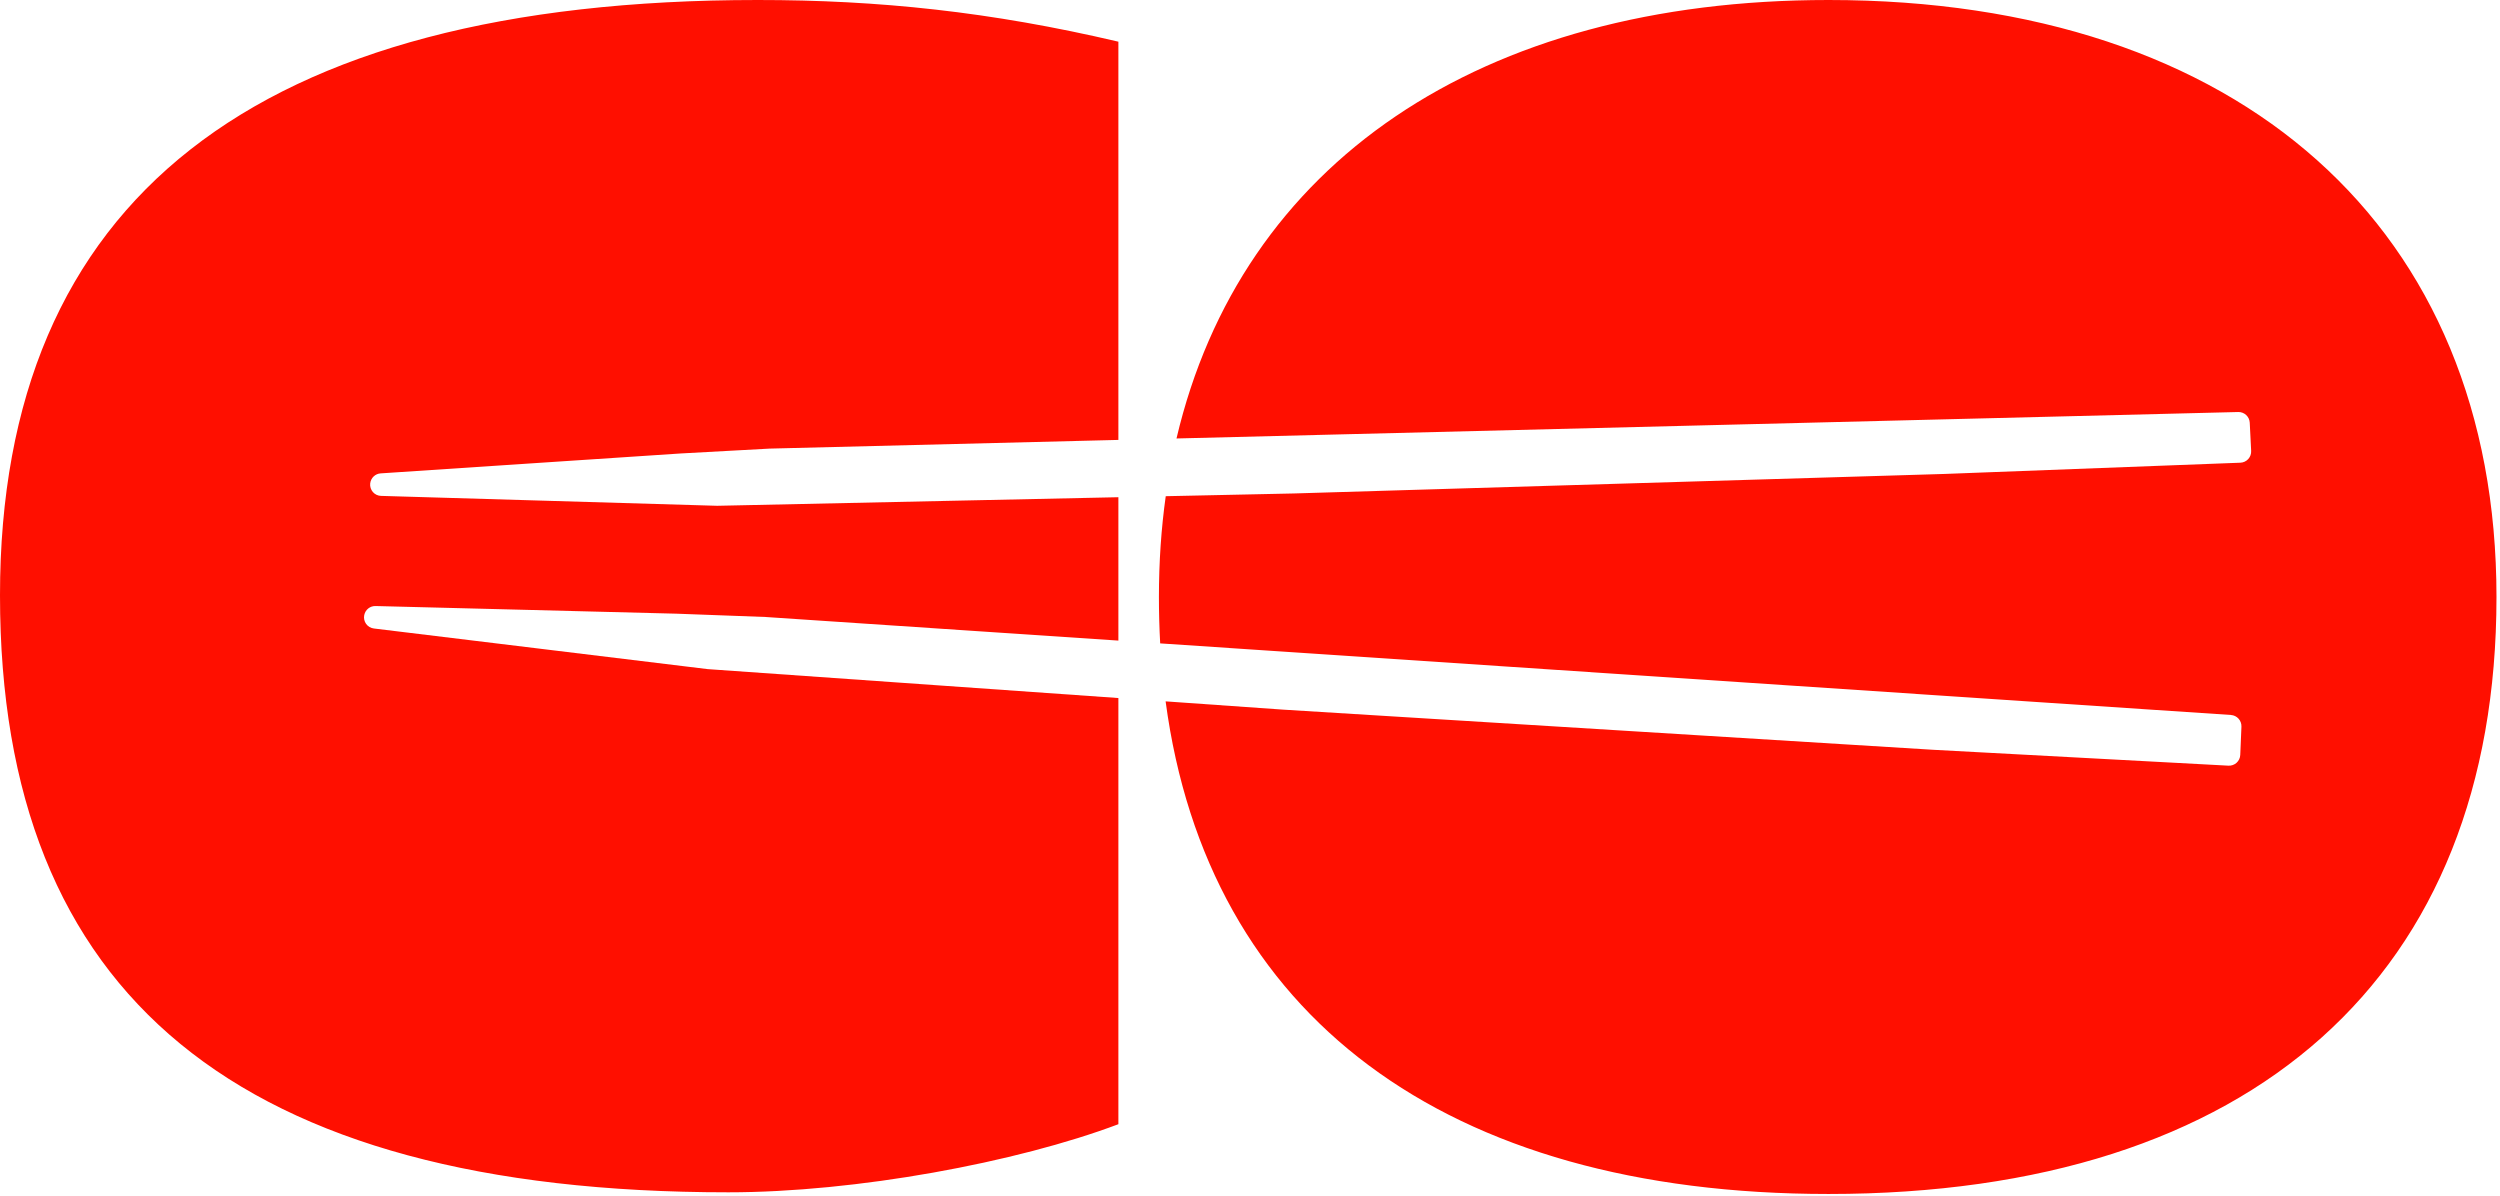
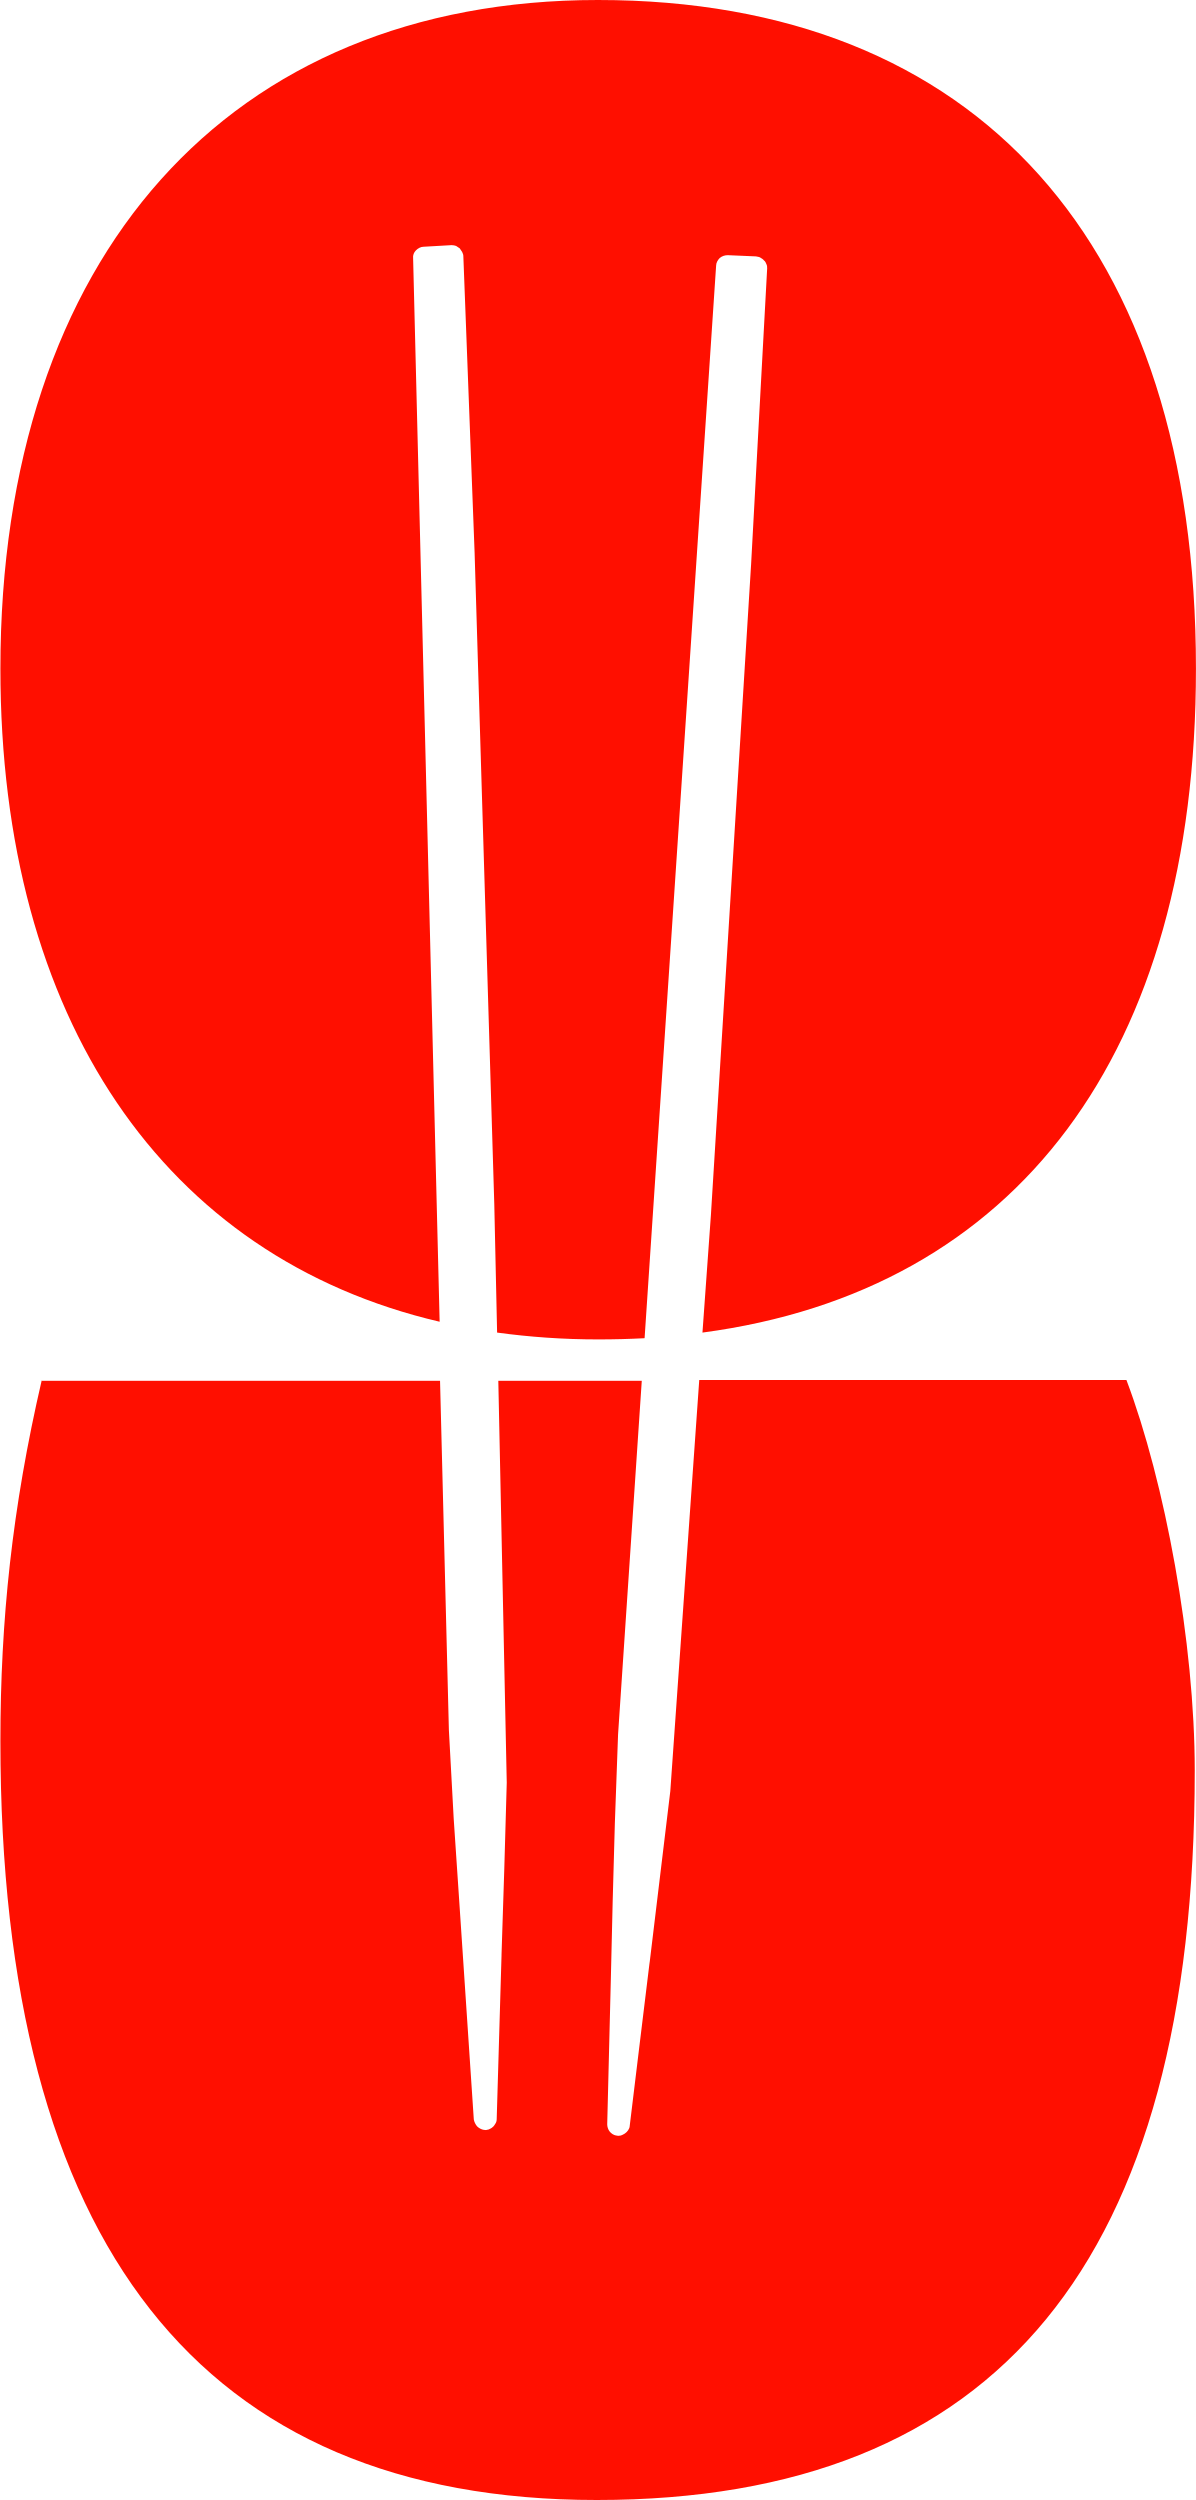
- <svg xmlns="http://www.w3.org/2000/svg" width="623" height="298" viewBox="0 0 623 298" fill="none">
-   <path fill-rule="evenodd" clip-rule="evenodd" d="M278.701 10.389C246.874 2.909 218.918 0 188.811 0C63.654 0 0 49.867 0 148.354C0 248.088 59.353 297.124 181.499 297.124C213.326 297.124 253.325 289.71 278.701 280.152V173.951L176.359 166.745C162.194 165.021 148.138 163.31 134.084 161.599L133.431 161.52C120.042 159.891 106.653 158.261 93.172 156.62C92.789 156.574 92.419 156.45 92.086 156.254C91.753 156.058 91.464 155.795 91.237 155.482C91.011 155.169 90.852 154.812 90.771 154.435C90.689 154.057 90.687 153.667 90.764 153.288L90.781 153.23C90.917 152.592 91.272 152.022 91.785 151.619C92.298 151.216 92.936 151.005 93.588 151.024C105.513 151.343 117.599 151.641 129.686 151.939L129.705 151.94L129.714 151.94L129.722 151.94C142.737 152.261 155.753 152.583 168.571 152.93L190.672 153.749L278.701 159.636V123.906L178.721 126.043C164.371 125.621 150.133 125.201 135.897 124.782L135.661 124.775C122.124 124.377 108.587 123.978 94.957 123.576C94.57 123.566 94.19 123.476 93.841 123.312C93.491 123.147 93.18 122.912 92.926 122.621C92.672 122.33 92.481 121.989 92.365 121.62C92.249 121.252 92.211 120.863 92.253 120.479L92.264 120.42C92.342 119.772 92.643 119.172 93.117 118.723C93.591 118.275 94.207 118.007 94.858 117.966C106.763 117.192 118.826 116.382 130.89 115.573L130.902 115.572L130.907 115.571C143.903 114.699 156.9 113.827 169.701 112.999L191.784 111.792L278.701 109.627V10.389ZM290.502 123.653L322.395 122.971L484.569 118.107L558.298 115.307C558.668 115.293 559.031 115.206 559.367 115.051C559.703 114.895 560.005 114.674 560.255 114.402C560.505 114.129 560.698 113.809 560.824 113.461C560.949 113.112 561.005 112.743 560.987 112.373L560.636 105.332C560.599 104.603 560.279 103.917 559.744 103.421C559.209 102.924 558.501 102.657 557.771 102.675L293.183 109.266C309.249 40.891 368.562 0 455.678 0C558.471 0 622.124 56.931 622.124 148.77C622.124 243.102 561.481 297.54 455.678 297.54C360.015 297.54 300.919 253.036 290.471 174.78L319.712 176.839L481.65 186.842L555.326 190.804C555.695 190.824 556.065 190.771 556.414 190.647C556.762 190.522 557.083 190.33 557.357 190.082C557.631 189.833 557.853 189.532 558.01 189.197C558.167 188.861 558.256 188.498 558.272 188.129L558.566 181.085C558.596 180.356 558.34 179.644 557.853 179.1C557.366 178.557 556.685 178.225 555.957 178.177L289.118 160.333C288.908 156.548 288.802 152.693 288.802 148.77C288.802 140.079 289.376 131.7 290.502 123.653Z" fill="#FF0F00" />
+ <svg xmlns="http://www.w3.org/2000/svg" version="1.1" id="Layer_1" x="0px" y="0px" viewBox="0 0 297.5 622.1" style="enable-background:new 0 0 297.5 622.1;" xml:space="preserve">
+   <style type="text/css">
+ 	.st0{fill-rule:evenodd;clip-rule:evenodd;fill:#FF0F00;}
+ </style>
+   <path class="st0" d="M10.4,343.4C3,375.3,0.1,403.2,0.1,433.3c0,125.2,49.9,188.8,148.4,188.8c99.7,0,148.8-59.4,148.8-181.5  c0-31.8-7.4-71.8-17-97.2H174l-7.2,102.3c-1.7,14.2-3.4,28.2-5.1,42.3l-0.1,0.7c-1.6,13.4-3.3,26.8-4.9,40.3c0,0.4-0.2,0.8-0.4,1.1  c-0.2,0.3-0.5,0.6-0.8,0.8c-0.3,0.2-0.7,0.4-1,0.5c-0.4,0.1-0.8,0.1-1.1,0l-0.1,0c-0.6-0.1-1.2-0.5-1.6-1c-0.4-0.5-0.6-1.2-0.6-1.8  c0.3-11.9,0.6-24,0.9-36.1l0,0v0v0c0.3-13,0.6-26,1-38.8l0.8-22.1l5.9-88H124l2.1,100c-0.4,14.4-0.8,28.6-1.3,42.8l0,0.2  c-0.4,13.5-0.8,27.1-1.2,40.7c0,0.4-0.1,0.8-0.3,1.1c-0.2,0.3-0.4,0.7-0.7,0.9c-0.3,0.3-0.6,0.4-1,0.6c-0.4,0.1-0.8,0.2-1.1,0.1  l-0.1,0c-0.6-0.1-1.2-0.4-1.7-0.9c-0.4-0.5-0.7-1.1-0.8-1.7c-0.8-11.9-1.6-24-2.4-36l0,0l0,0c-0.9-13-1.7-26-2.6-38.8l-1.2-22.1  l-2.2-86.9H10.4z M123.7,331.6l-0.7-31.9l-4.9-162.2l-2.8-73.7c0-0.4-0.1-0.7-0.3-1.1c-0.2-0.3-0.4-0.6-0.6-0.9  c-0.3-0.2-0.6-0.4-0.9-0.6c-0.3-0.1-0.7-0.2-1.1-0.2l-7,0.4c-0.7,0-1.4,0.4-1.9,0.9c-0.5,0.5-0.8,1.2-0.7,2l6.6,264.6  C40.9,312.9,0.1,253.6,0.1,166.4C0.1,63.7,57,0,148.8,0c94.3,0,148.8,60.6,148.8,166.4c0,95.7-44.5,154.8-122.8,165.2l2.1-29.2  l10-161.9l4-73.7c0-0.4,0-0.7-0.2-1.1c-0.1-0.3-0.3-0.7-0.6-0.9c-0.2-0.3-0.6-0.5-0.9-0.7c-0.3-0.2-0.7-0.2-1.1-0.3l-7-0.3  c-0.7,0-1.4,0.2-2,0.7c-0.5,0.5-0.9,1.2-0.9,1.9L160.4,333c-3.8,0.2-7.6,0.3-11.6,0.3C140.1,333.3,131.8,332.7,123.7,331.6z" />
</svg>
